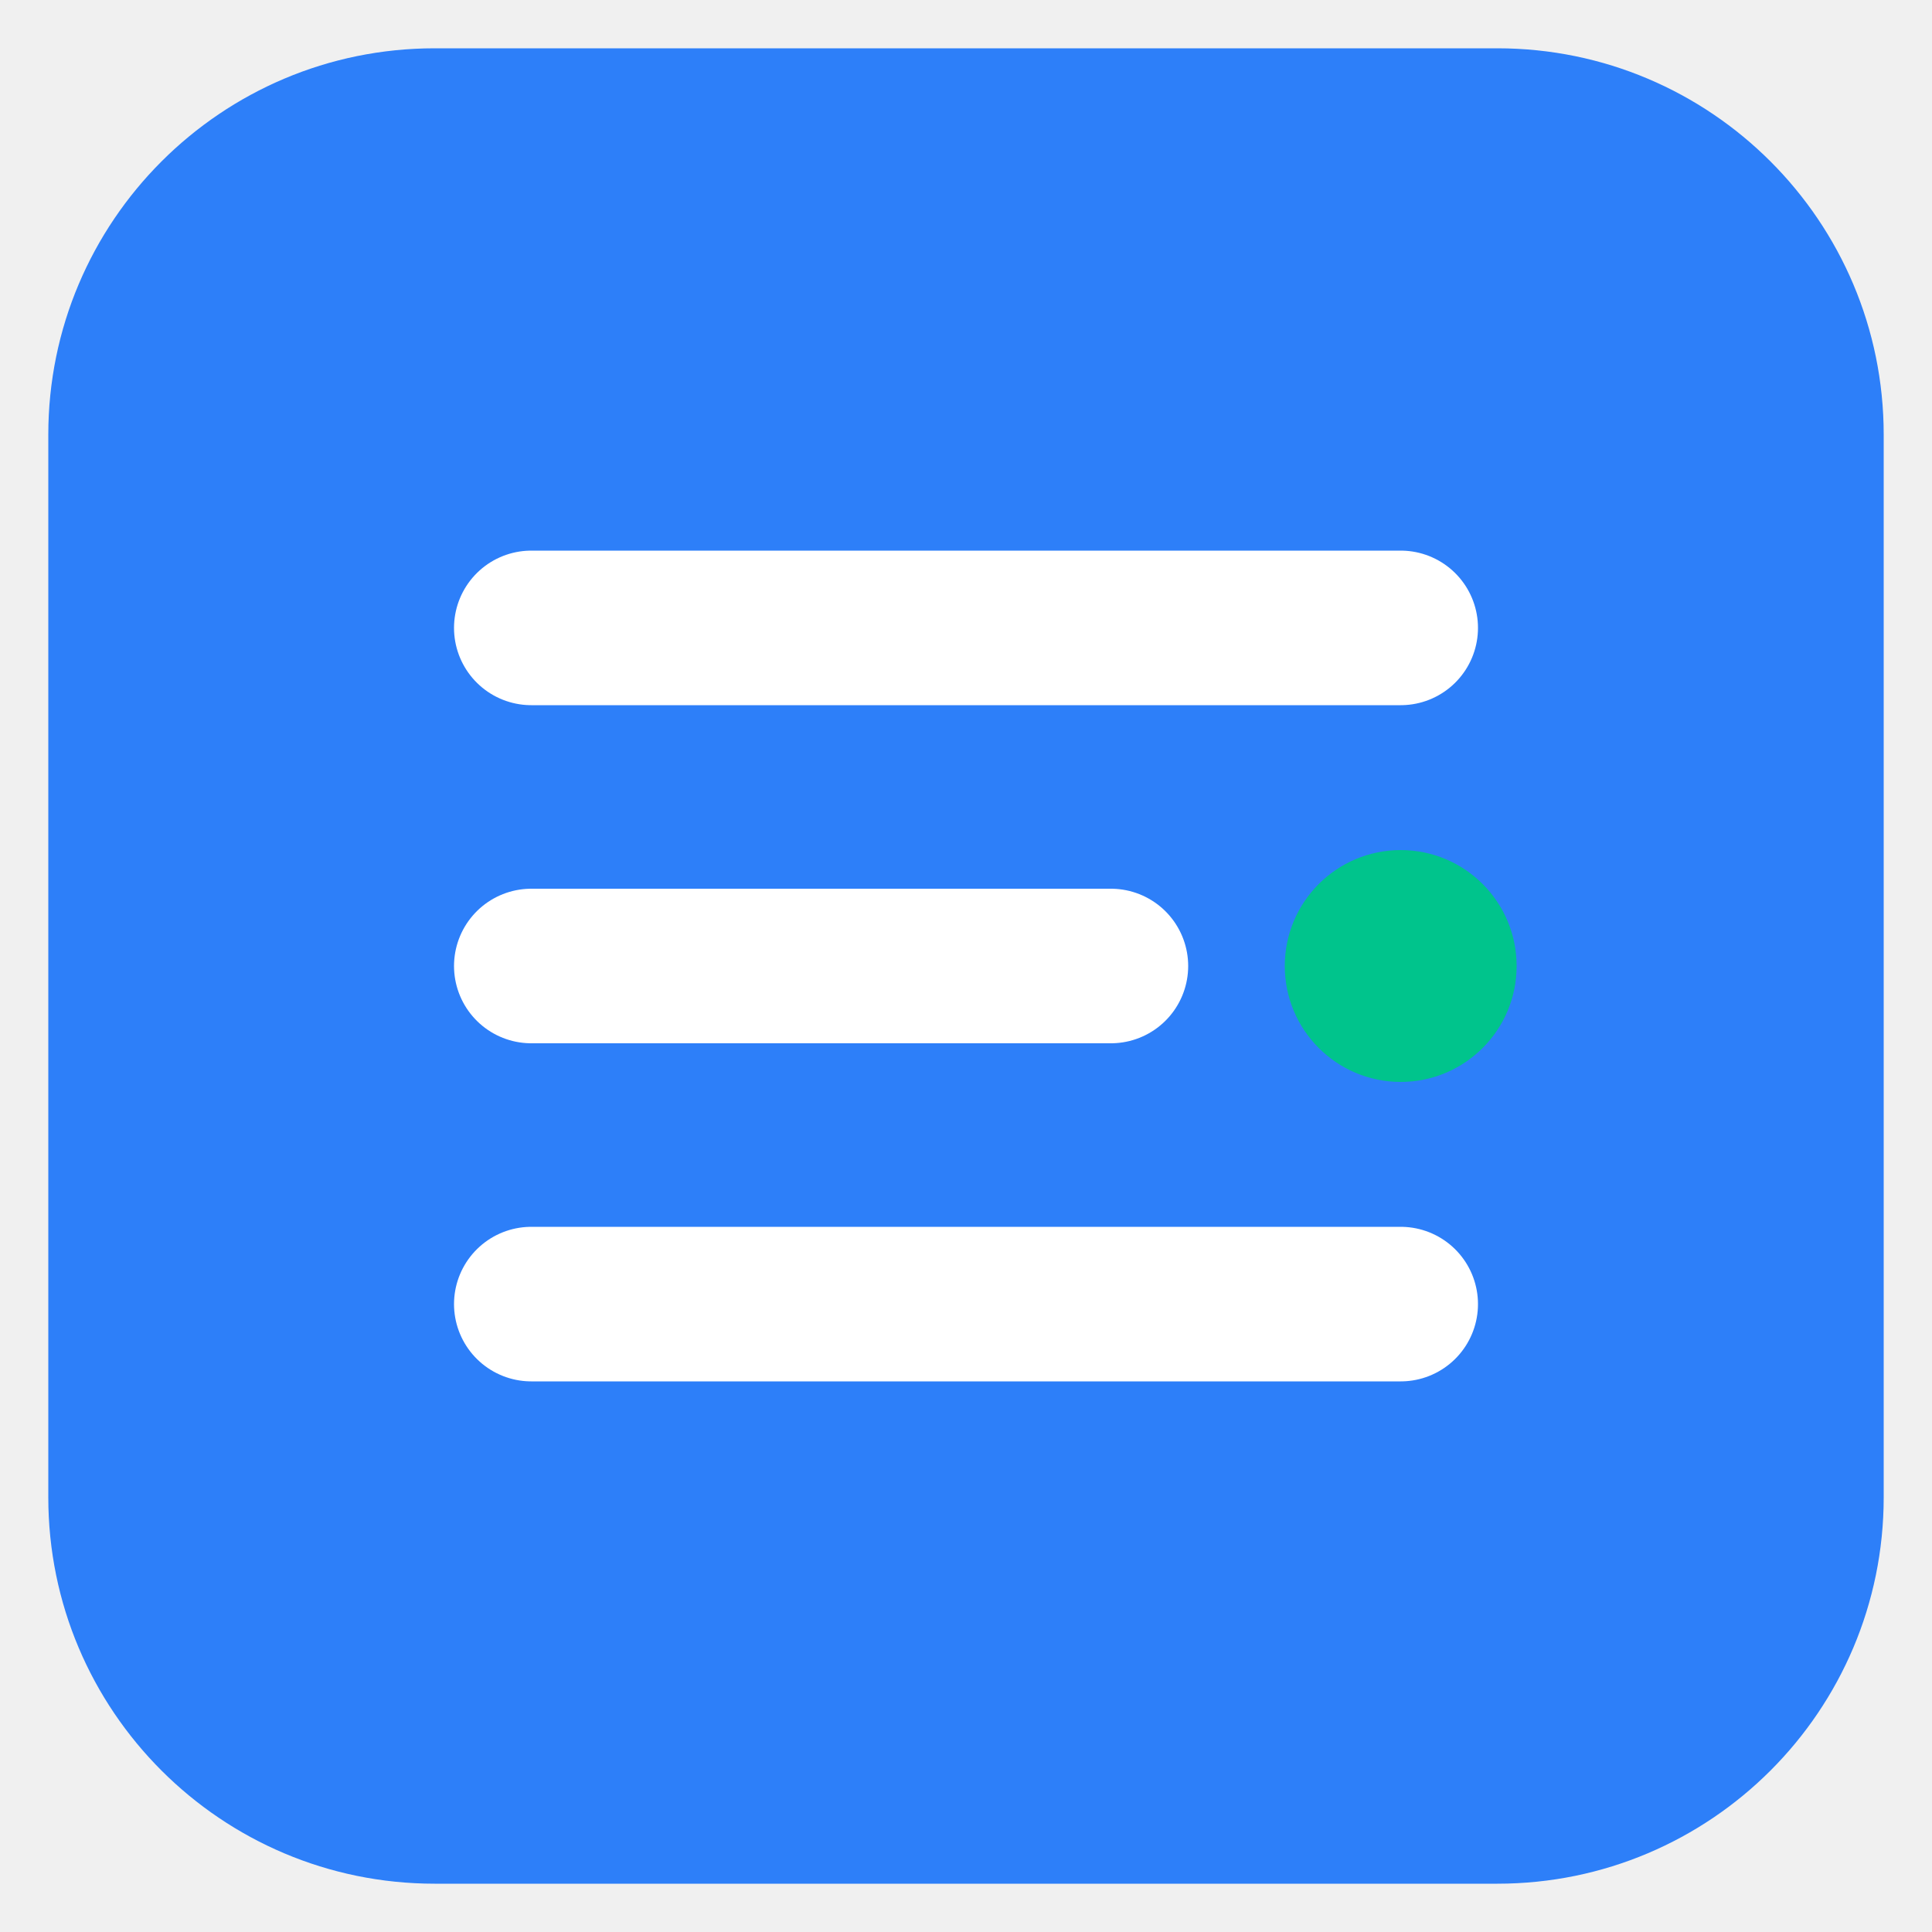
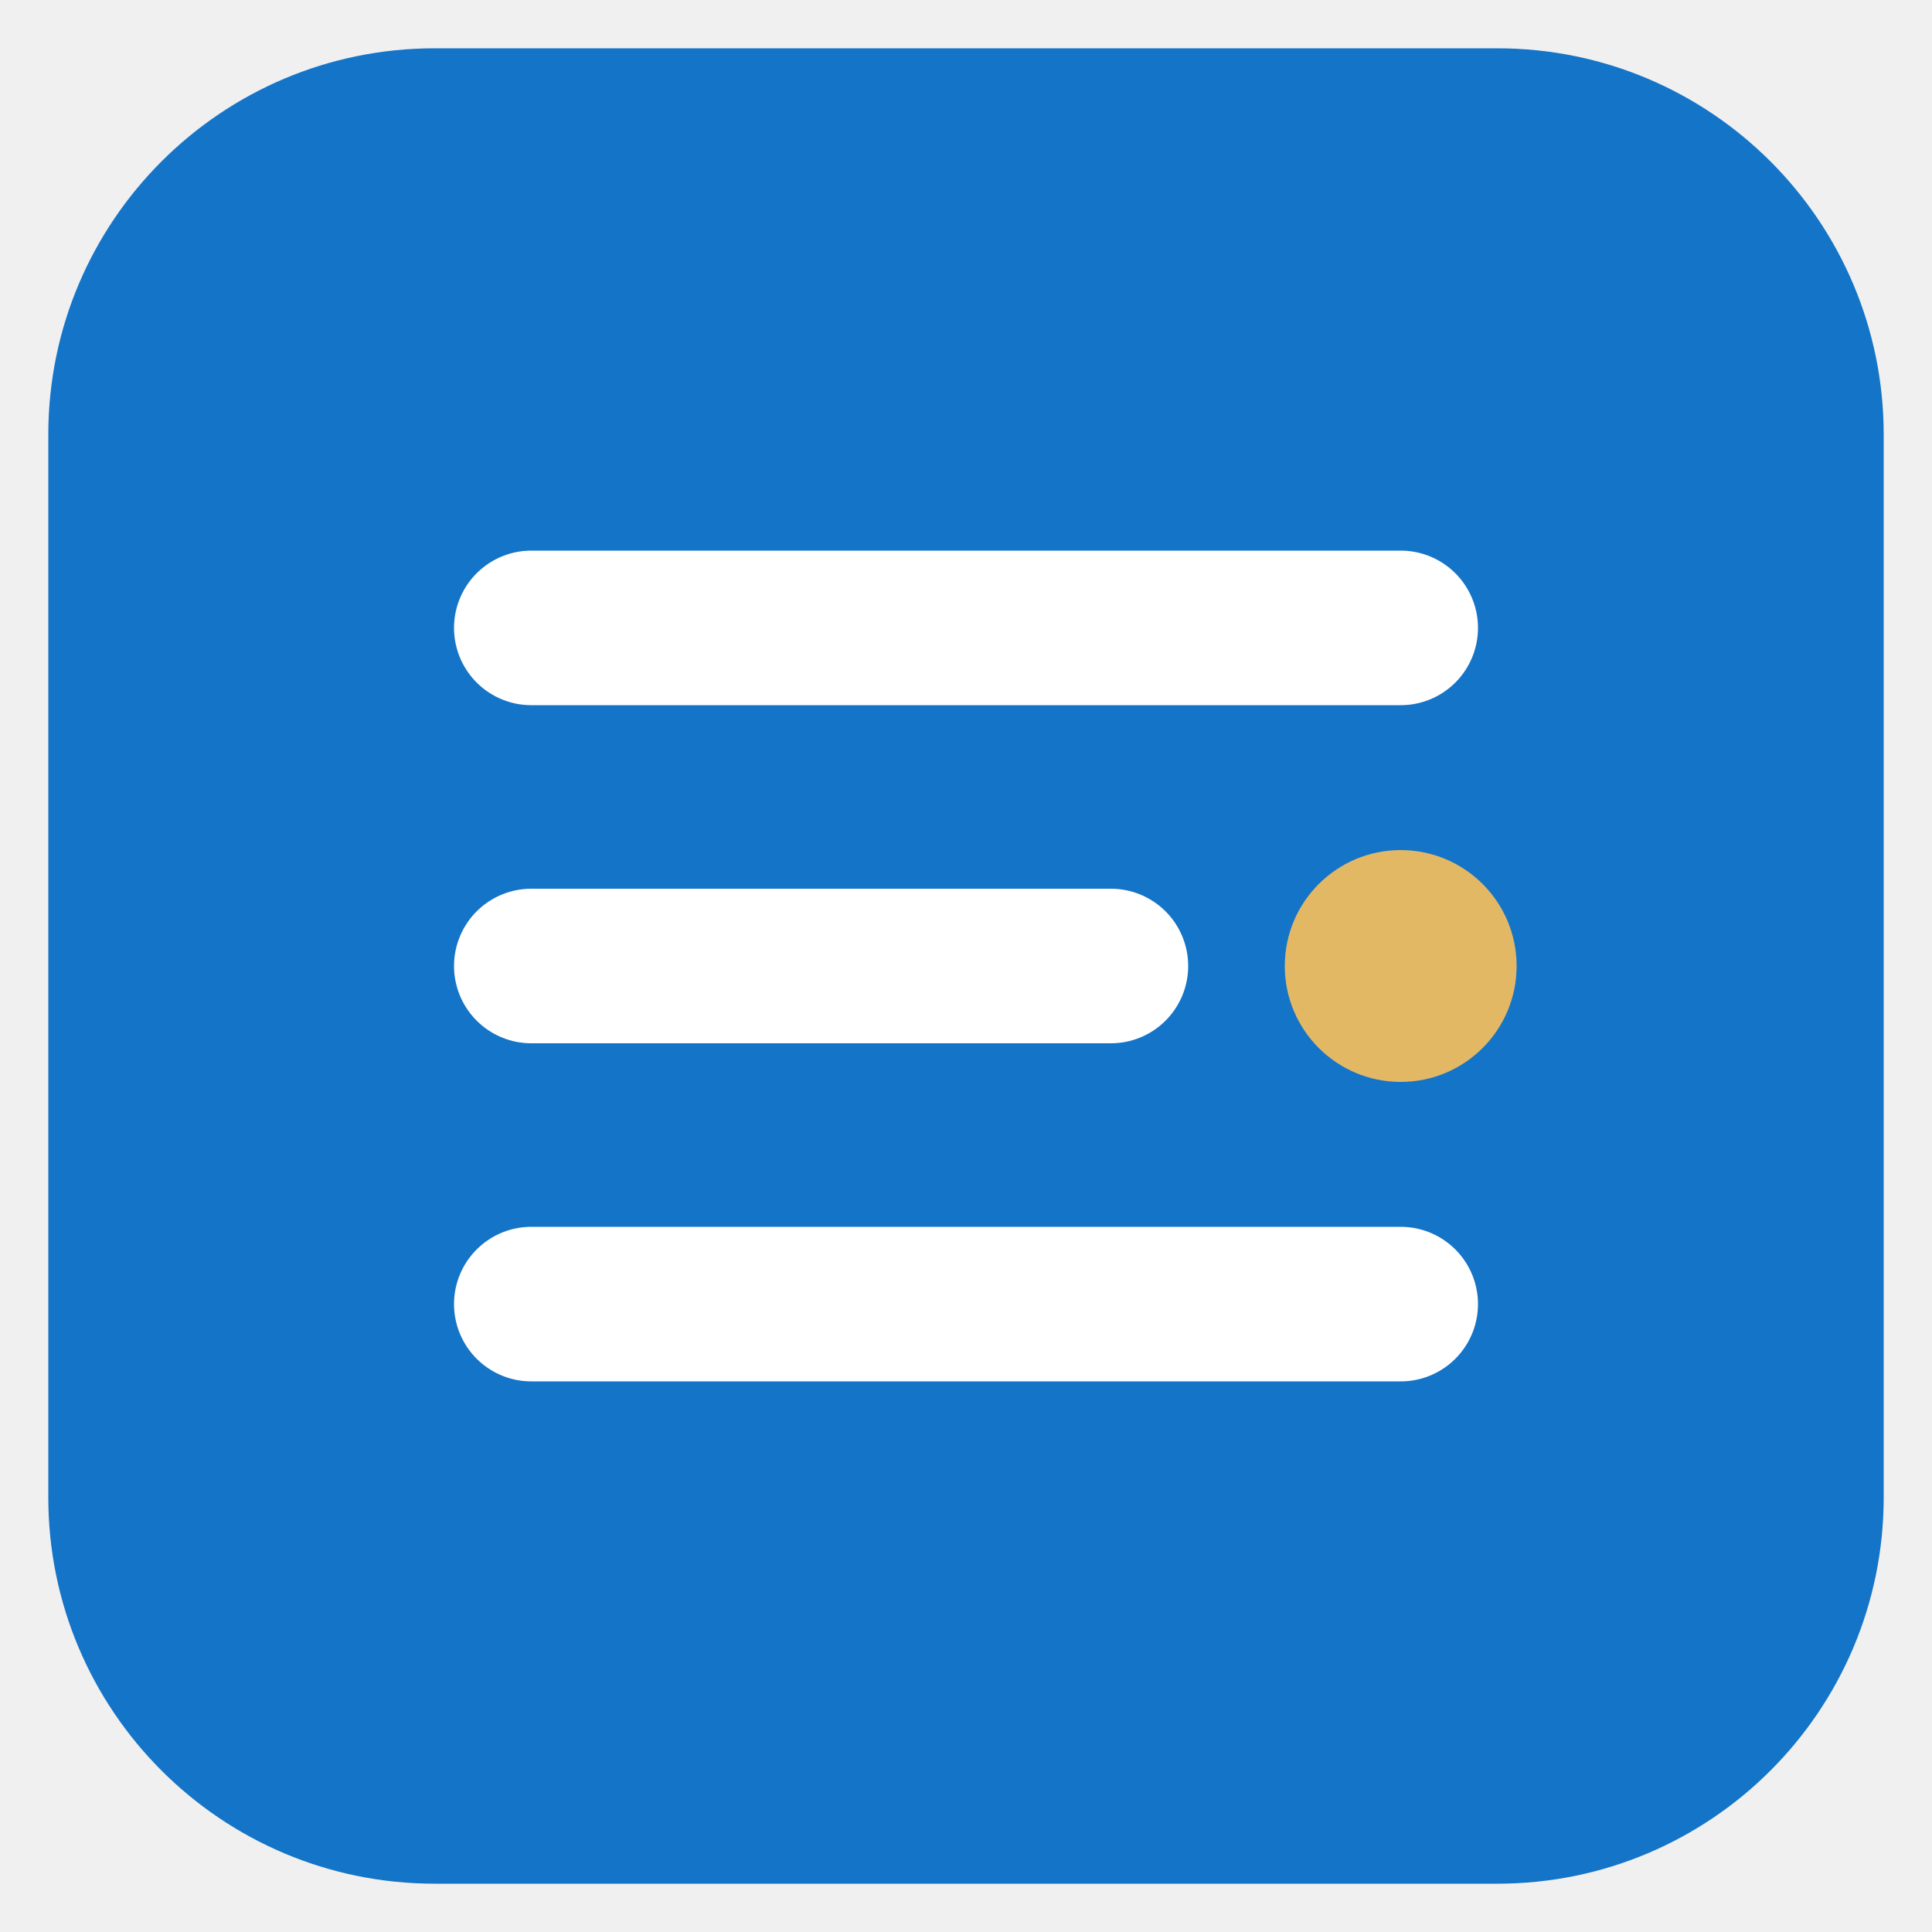
<svg xmlns="http://www.w3.org/2000/svg" viewBox="0 0 40 40" fill="none">
-   <rect x="1" y="1" width="38" height="38" rx="8" fill="#2D7FF9" />
+   <rect x="1" y="1" width="38" height="38" rx="8" fill="#1474C8" />
  <path d="M11 13h18" stroke="white" stroke-width="3.2" stroke-linecap="round" />
  <path d="M11 20h12" stroke="white" stroke-width="3.2" stroke-linecap="round" />
  <path d="M11 27h18" stroke="white" stroke-width="3.2" stroke-linecap="round" />
-   <circle cx="29" cy="20" r="2.4" fill="#00C48C" />
+   <circle cx="29" cy="20" r="2.4" fill="#E2B865" />
</svg>
